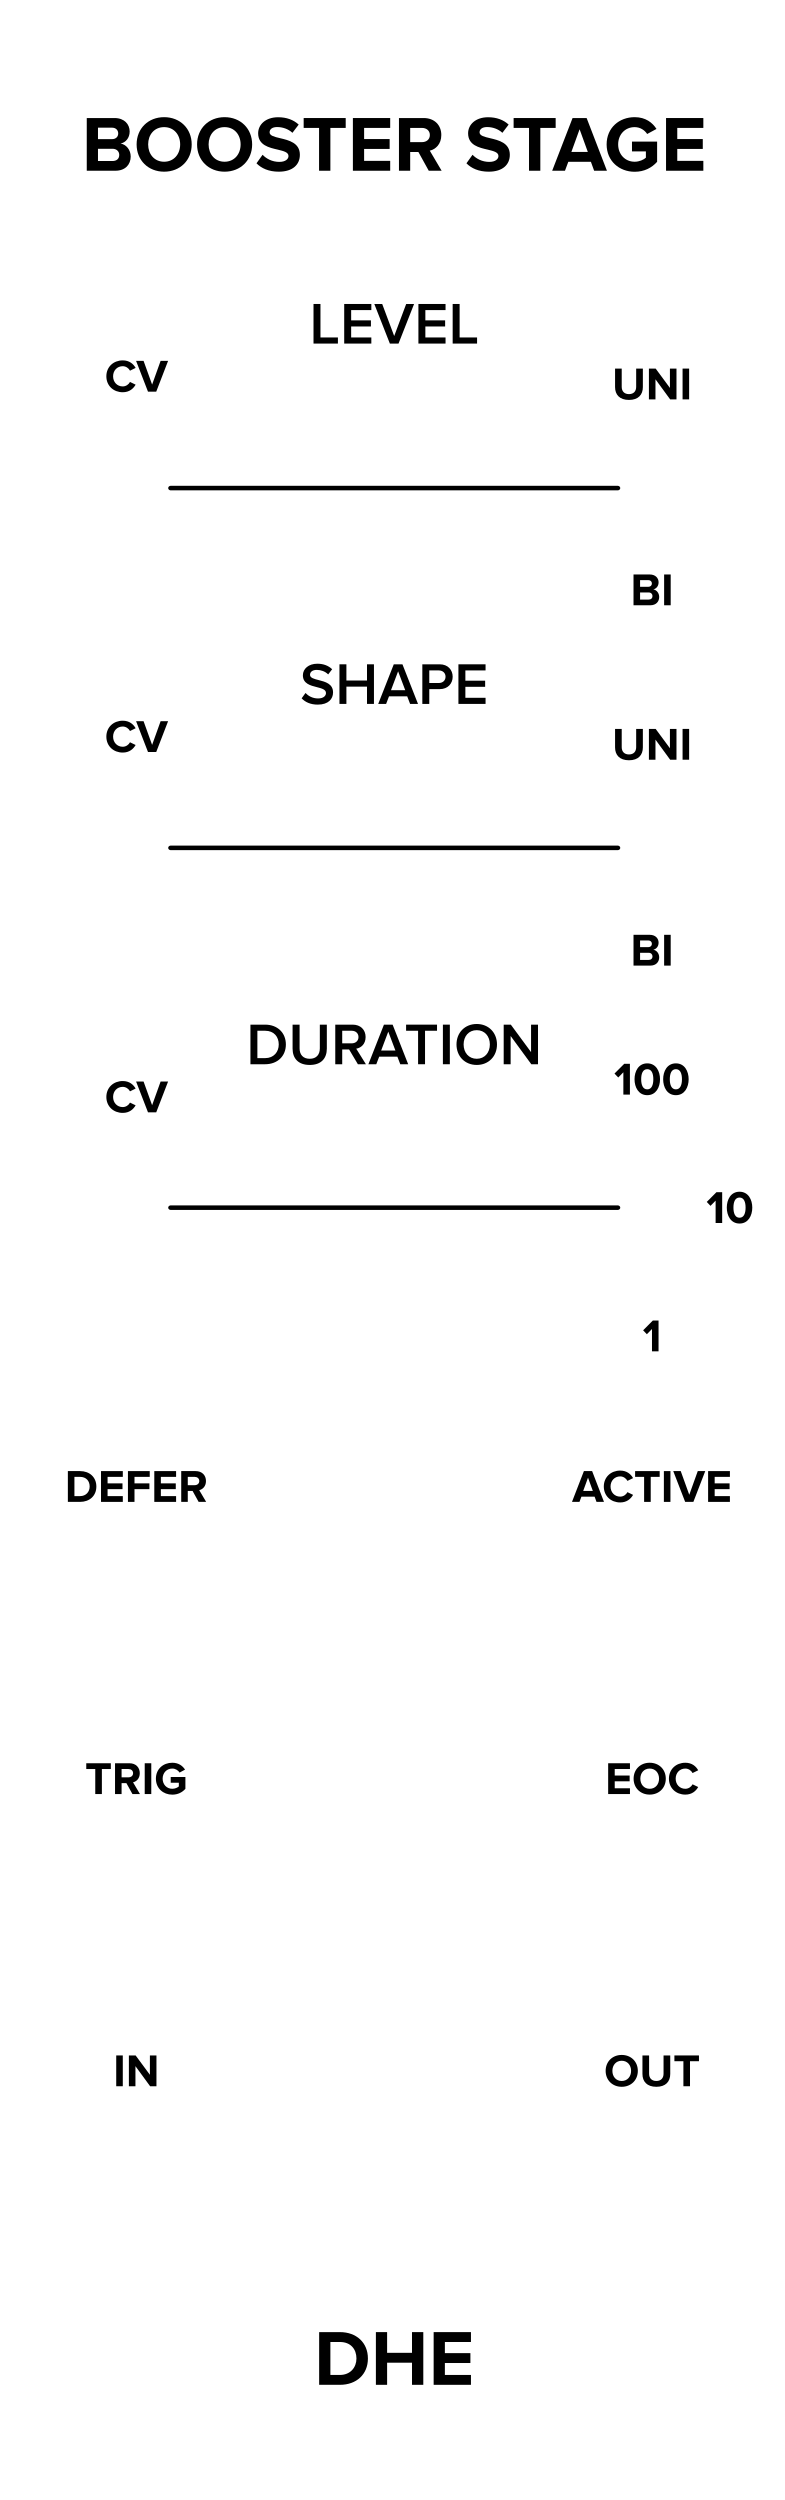
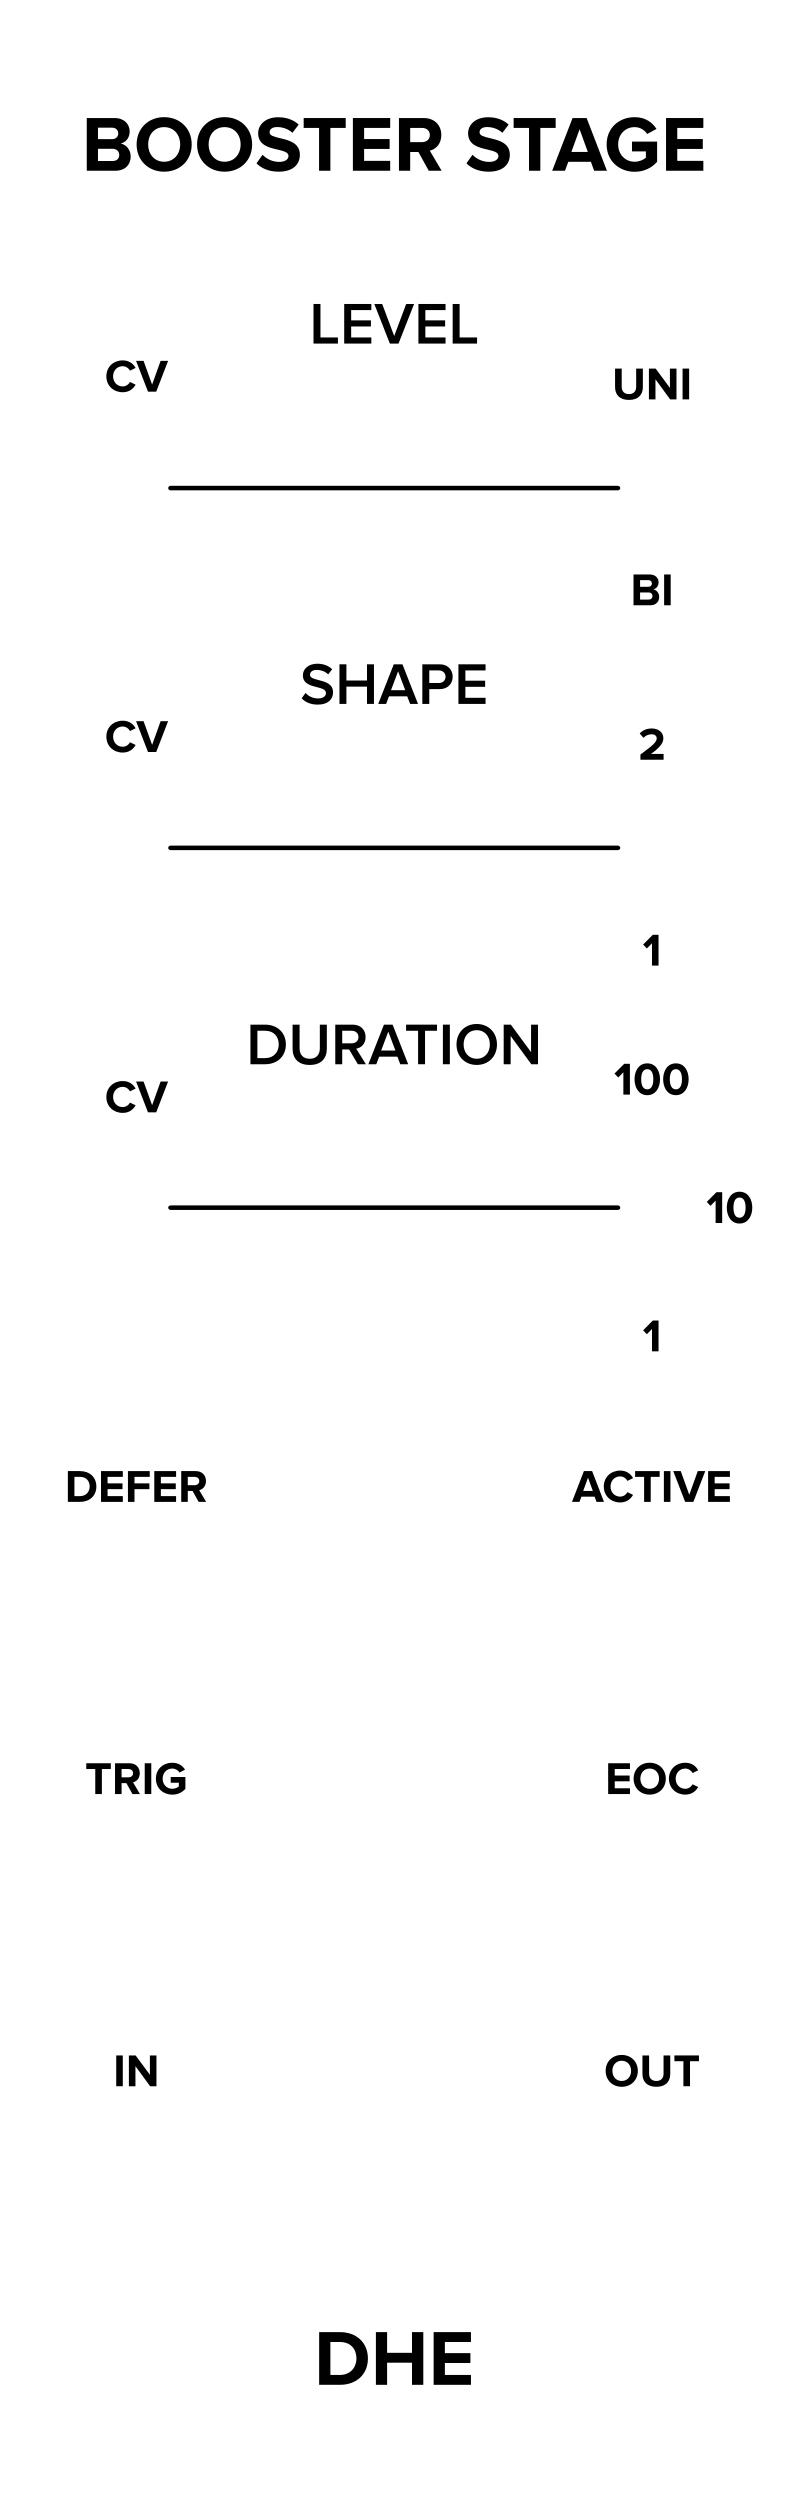
<svg xmlns="http://www.w3.org/2000/svg" width="119px" height="379px" version="1.1" xml:space="preserve" style="fill-rule:evenodd;clip-rule:evenodd;stroke-linecap:round;stroke-linejoin:round;stroke-miterlimit:8;">
  <g id="BOOSTER-STAGE" transform="matrix(0.866438,0,0,0.998498,20.7741,-741.404)">
    <g id="Background" transform="matrix(1.53281,0,0,1,-23.9764,3.61155e-05)">
      <rect x="0" y="742.52" width="90" height="380" style="fill:white;" />
    </g>
    <g id="Port-labels">
      <g transform="matrix(1.15415,0,0,1.0015,61.5874,1006.19)">
        <path id="OUT-port-label" d="M17.68,50.669C17.68,52.076 18.709,53.084 20.116,53.084C21.53,53.084 22.559,52.076 22.559,50.669C22.559,49.262 21.53,48.254 20.116,48.254C18.709,48.254 17.68,49.262 17.68,50.669ZM21.537,50.669C21.537,51.537 20.977,52.202 20.116,52.202C19.255,52.202 18.702,51.537 18.702,50.669C18.702,49.794 19.255,49.136 20.116,49.136C20.977,49.136 21.537,49.794 21.537,50.669Z" style="fill-rule:nonzero;" />
        <path d="M23.259,51.138C23.259,52.286 23.945,53.084 25.366,53.084C26.787,53.084 27.473,52.293 27.473,51.131L27.473,48.331L26.458,48.331L26.458,51.103C26.458,51.754 26.087,52.202 25.366,52.202C24.645,52.202 24.267,51.754 24.267,51.103L24.267,48.331L23.259,48.331L23.259,51.138Z" style="fill-rule:nonzero;" />
        <path d="M29.468,53L30.469,53L30.469,49.206L31.827,49.206L31.827,48.331L28.103,48.331L28.103,49.206L29.468,49.206L29.468,53Z" style="fill-rule:nonzero;" />
      </g>
      <g transform="matrix(1.15415,0,0,1.0015,-28.0023,1006.19)">
        <rect id="IN-port-label" x="21.109" y="48.331" width="0.994" height="4.669" style="fill-rule:nonzero;" />
        <path d="M26.247,53L27.206,53L27.206,48.331L26.212,48.331L26.212,51.264L24.049,48.331L23.027,48.331L23.027,53L24.021,53L24.021,49.955L26.247,53Z" style="fill-rule:nonzero;" />
      </g>
      <g transform="matrix(1.15415,0,0,1.0015,60.9549,961.827)">
        <path id="EOC-port-label" d="M18.61,53L21.914,53L21.914,52.125L19.604,52.125L19.604,51.068L21.865,51.068L21.865,50.193L19.604,50.193L19.604,49.206L21.914,49.206L21.914,48.331L18.61,48.331L18.61,53Z" style="fill-rule:nonzero;" />
        <path d="M22.467,50.669C22.467,52.076 23.496,53.084 24.903,53.084C26.317,53.084 27.346,52.076 27.346,50.669C27.346,49.262 26.317,48.254 24.903,48.254C23.496,48.254 22.467,49.262 22.467,50.669ZM26.324,50.669C26.324,51.537 25.764,52.202 24.903,52.202C24.042,52.202 23.489,51.537 23.489,50.669C23.489,49.794 24.042,49.136 24.903,49.136C25.764,49.136 26.324,49.794 26.324,50.669Z" style="fill-rule:nonzero;" />
        <path d="M30.307,53.084C31.336,53.084 31.924,52.517 32.26,51.936L31.406,51.523C31.21,51.908 30.79,52.202 30.307,52.202C29.46,52.202 28.844,51.551 28.844,50.669C28.844,49.787 29.46,49.136 30.307,49.136C30.79,49.136 31.21,49.437 31.406,49.815L32.26,49.395C31.931,48.814 31.336,48.254 30.307,48.254C28.907,48.254 27.822,49.234 27.822,50.669C27.822,52.104 28.907,53.084 30.307,53.084Z" style="fill-rule:nonzero;" />
      </g>
      <g transform="matrix(1.15415,0,0,1.0015,-32.1611,961.827)">
        <path id="TRIG-port-label" d="M21.534,53L22.535,53L22.535,49.206L23.893,49.206L23.893,48.331L20.169,48.331L20.169,49.206L21.534,49.206L21.534,53Z" style="fill-rule:nonzero;" />
        <path d="M27.169,53L28.31,53L27.26,51.222C27.764,51.103 28.282,50.662 28.282,49.836C28.282,48.968 27.687,48.331 26.714,48.331L24.53,48.331L24.53,53L25.524,53L25.524,51.341L26.252,51.341L27.169,53ZM27.267,49.836C27.267,50.228 26.966,50.466 26.567,50.466L25.524,50.466L25.524,49.206L26.567,49.206C26.966,49.206 27.267,49.444 27.267,49.836Z" style="fill-rule:nonzero;" />
        <rect x="29.031" y="48.331" width="0.994" height="4.669" style="fill-rule:nonzero;" />
        <path d="M30.725,50.669C30.725,52.139 31.845,53.091 33.21,53.091C34.057,53.091 34.722,52.741 35.198,52.209L35.198,50.417L32.972,50.417L32.972,51.285L34.204,51.285L34.204,51.845C34.015,52.02 33.623,52.202 33.21,52.202C32.363,52.202 31.747,51.551 31.747,50.669C31.747,49.787 32.363,49.136 33.21,49.136C33.707,49.136 34.106,49.416 34.316,49.745L35.142,49.297C34.792,48.744 34.183,48.254 33.21,48.254C31.845,48.254 30.725,49.192 30.725,50.669Z" style="fill-rule:nonzero;" />
      </g>
      <g transform="matrix(1.15415,0,0,1.0015,55.1943,917.469)">
        <path id="ACTIVE-port-label" d="M21.834,53L22.968,53L21.169,48.331L19.923,48.331L18.117,53L19.251,53L19.545,52.209L21.547,52.209L21.834,53ZM20.546,49.325L21.274,51.334L19.818,51.334L20.546,49.325Z" style="fill-rule:nonzero;" />
        <path d="M25.425,53.084C26.454,53.084 27.042,52.517 27.378,51.936L26.524,51.523C26.328,51.908 25.908,52.202 25.425,52.202C24.578,52.202 23.962,51.551 23.962,50.669C23.962,49.787 24.578,49.136 25.425,49.136C25.908,49.136 26.328,49.437 26.524,49.815L27.378,49.395C27.049,48.814 26.454,48.254 25.425,48.254C24.025,48.254 22.94,49.234 22.94,50.669C22.94,52.104 24.025,53.084 25.425,53.084Z" style="fill-rule:nonzero;" />
        <path d="M29.051,53L30.052,53L30.052,49.206L31.41,49.206L31.41,48.331L27.686,48.331L27.686,49.206L29.051,49.206L29.051,53Z" style="fill-rule:nonzero;" />
        <rect x="32.047" y="48.331" width="0.994" height="4.669" style="fill-rule:nonzero;" />
        <path d="M35.274,53L36.52,53L38.319,48.331L37.185,48.331L35.897,51.922L34.602,48.331L33.468,48.331L35.274,53Z" style="fill-rule:nonzero;" />
        <path d="M38.753,53L42.057,53L42.057,52.125L39.747,52.125L39.747,51.068L42.008,51.068L42.008,50.193L39.747,50.193L39.747,49.206L42.057,49.206L42.057,48.331L38.753,48.331L38.753,53Z" style="fill-rule:nonzero;" />
      </g>
      <g transform="matrix(1.15415,0,0,1.0015,-37.7961,917.469)">
        <path id="DEFER-port-label" d="M22.262,53L24.103,53C25.566,53 26.581,52.076 26.581,50.669C26.581,49.262 25.566,48.331 24.103,48.331L22.262,48.331L22.262,53ZM23.256,52.125L23.256,49.206L24.103,49.206C25.062,49.206 25.566,49.843 25.566,50.669C25.566,51.46 25.027,52.125 24.103,52.125L23.256,52.125Z" style="fill-rule:nonzero;" />
        <path d="M27.288,53L30.592,53L30.592,52.125L28.282,52.125L28.282,51.068L30.543,51.068L30.543,50.193L28.282,50.193L28.282,49.206L30.592,49.206L30.592,48.331L27.288,48.331L27.288,53Z" style="fill-rule:nonzero;" />
        <path d="M31.369,53L32.363,53L32.363,51.068L34.624,51.068L34.624,50.193L32.363,50.193L32.363,49.206L34.673,49.206L34.673,48.331L31.369,48.331L31.369,53Z" style="fill-rule:nonzero;" />
        <path d="M35.366,53L38.67,53L38.67,52.125L36.36,52.125L36.36,51.068L38.621,51.068L38.621,50.193L36.36,50.193L36.36,49.206L38.67,49.206L38.67,48.331L35.366,48.331L35.366,53Z" style="fill-rule:nonzero;" />
        <path d="M42.086,53L43.227,53L42.177,51.222C42.681,51.103 43.199,50.662 43.199,49.836C43.199,48.968 42.604,48.331 41.631,48.331L39.447,48.331L39.447,53L40.441,53L40.441,51.341L41.169,51.341L42.086,53ZM42.184,49.836C42.184,50.228 41.883,50.466 41.484,50.466L40.441,50.466L40.441,49.206L41.484,49.206C41.883,49.206 42.184,49.444 42.184,49.836Z" style="fill-rule:nonzero;" />
      </g>
    </g>
    <g id="Duration-labels">
      <g id="Duration-link" transform="matrix(1.3083,0,0,1,-33.189,850.989)">
        <path d="M29.882,74.887C47.683,74.887 71.844,74.887 89.646,74.887" style="stroke:black;stroke-width:0.69px;" />
      </g>
      <g transform="matrix(1.15415,0,0,1.0015,45.013,898.175)">
        <path id="Duration-switch-1-label" d="M39.066,49.444L40.06,49.444L40.06,44.775L39.192,44.775L37.722,46.252L38.289,46.847L39.066,46.056L39.066,49.444Z" style="fill-rule:nonzero;" />
      </g>
      <g transform="matrix(1.15415,0,0,1.0015,84.369,876.904)">
        <path id="Duration-switch-10-label" d="M14.613,51.222L15.607,51.222L15.607,46.553L14.739,46.553L13.269,48.03L13.836,48.625L14.613,47.834L14.613,51.222Z" style="fill-rule:nonzero;" />
        <path d="M16.307,48.891C16.307,50.095 16.902,51.306 18.239,51.306C19.569,51.306 20.171,50.095 20.171,48.891C20.171,47.687 19.569,46.483 18.239,46.483C16.902,46.483 16.307,47.687 16.307,48.891ZM19.156,48.891C19.156,49.752 18.904,50.424 18.239,50.424C17.567,50.424 17.315,49.752 17.315,48.891C17.315,48.03 17.567,47.365 18.239,47.365C18.904,47.365 19.156,48.03 19.156,48.891Z" style="fill-rule:nonzero;" />
      </g>
      <g transform="matrix(1.15415,0,0,1.0015,45.013,855.634)">
        <path id="Duration-switch-100-label" d="M34.726,53L35.72,53L35.72,48.331L34.852,48.331L33.382,49.808L33.949,50.403L34.726,49.612L34.726,53Z" style="fill-rule:nonzero;" />
        <path d="M36.42,50.669C36.42,51.873 37.015,53.084 38.352,53.084C39.682,53.084 40.284,51.873 40.284,50.669C40.284,49.465 39.682,48.261 38.352,48.261C37.015,48.261 36.42,49.465 36.42,50.669ZM39.269,50.669C39.269,51.53 39.017,52.202 38.352,52.202C37.68,52.202 37.428,51.53 37.428,50.669C37.428,49.808 37.68,49.143 38.352,49.143C39.017,49.143 39.269,49.808 39.269,50.669Z" style="fill-rule:nonzero;" />
        <path d="M40.76,50.669C40.76,51.873 41.355,53.084 42.692,53.084C44.022,53.084 44.624,51.873 44.624,50.669C44.624,49.465 44.022,48.261 42.692,48.261C41.355,48.261 40.76,49.465 40.76,50.669ZM43.609,50.669C43.609,51.53 43.357,52.202 42.692,52.202C42.02,52.202 41.768,51.53 41.768,50.669C41.768,49.808 42.02,49.143 42.692,49.143C43.357,49.143 43.609,49.808 43.609,50.669Z" style="fill-rule:nonzero;" />
      </g>
      <g transform="matrix(1.15415,0,0,1.0015,-0.107876,851.021)">
        <path id="DURATION-knob-label" d="M17.285,53L19.517,53C21.389,53 22.658,51.767 22.658,50.003C22.658,48.239 21.389,46.997 19.517,46.997L17.285,46.997L17.285,53ZM18.338,52.073L18.338,47.924L19.517,47.924C20.858,47.924 21.578,48.842 21.578,50.003C21.578,51.137 20.822,52.073 19.517,52.073L18.338,52.073Z" style="fill-rule:nonzero;" />
        <path d="M23.675,50.633C23.675,52.109 24.53,53.108 26.276,53.108C28.013,53.108 28.868,52.118 28.868,50.624L28.868,46.997L27.806,46.997L27.806,50.597C27.806,51.551 27.275,52.172 26.276,52.172C25.268,52.172 24.737,51.551 24.737,50.597L24.737,46.997L23.675,46.997L23.675,50.633Z" style="fill-rule:nonzero;" />
        <path d="M33.575,53L34.79,53L33.323,50.642C34.043,50.525 34.745,49.949 34.745,48.878C34.745,47.771 33.971,46.997 32.783,46.997L30.146,46.997L30.146,53L31.199,53L31.199,50.759L32.243,50.759L33.575,53ZM33.665,48.878C33.665,49.454 33.233,49.832 32.639,49.832L31.199,49.832L31.199,47.924L32.639,47.924C33.233,47.924 33.665,48.302 33.665,48.878Z" style="fill-rule:nonzero;" />
        <path d="M40.001,53L41.198,53L38.84,46.997L37.526,46.997L35.168,53L36.365,53L36.806,51.848L39.56,51.848L40.001,53ZM38.183,48.059L39.263,50.921L37.103,50.921L38.183,48.059Z" style="fill-rule:nonzero;" />
        <path d="M42.701,53L43.754,53L43.754,47.924L45.572,47.924L45.572,46.997L40.883,46.997L40.883,47.924L42.701,47.924L42.701,53Z" style="fill-rule:nonzero;" />
        <rect x="46.463" y="46.997" width="1.053" height="6.003" style="fill-rule:nonzero;" />
        <path d="M48.524,50.003C48.524,51.794 49.793,53.108 51.593,53.108C53.393,53.108 54.662,51.794 54.662,50.003C54.662,48.212 53.393,46.898 51.593,46.898C49.793,46.898 48.524,48.212 48.524,50.003ZM53.582,50.003C53.582,51.236 52.799,52.172 51.593,52.172C50.378,52.172 49.604,51.236 49.604,50.003C49.604,48.761 50.378,47.834 51.593,47.834C52.799,47.834 53.582,48.761 53.582,50.003Z" style="fill-rule:nonzero;" />
        <path d="M59.864,53L60.881,53L60.881,46.997L59.828,46.997L59.828,51.164L56.759,46.997L55.679,46.997L55.679,53L56.732,53L56.732,48.716L59.864,53Z" style="fill-rule:nonzero;" />
      </g>
      <g transform="matrix(1.15415,0,0,1.0015,-45.2288,858.325)">
        <path id="Duration-CV-label" d="M37.022,53.084C38.051,53.084 38.639,52.517 38.975,51.936L38.121,51.523C37.925,51.908 37.505,52.202 37.022,52.202C36.175,52.202 35.559,51.551 35.559,50.669C35.559,49.787 36.175,49.136 37.022,49.136C37.505,49.136 37.925,49.437 38.121,49.815L38.975,49.395C38.646,48.814 38.051,48.254 37.022,48.254C35.622,48.254 34.537,49.234 34.537,50.669C34.537,52.104 35.622,53.084 37.022,53.084Z" style="fill-rule:nonzero;" />
        <path d="M40.851,53L42.097,53L43.896,48.331L42.762,48.331L41.474,51.922L40.179,48.331L39.045,48.331L40.851,53Z" style="fill-rule:nonzero;" />
      </g>
    </g>
    <g id="Shape-labels">
      <g id="Shape-link" transform="matrix(1.3083,0,0,1,-33.189,796.363)">
        <path d="M29.882,74.887C47.683,74.887 71.844,74.887 89.646,74.887" style="stroke:black;stroke-width:0.69px;" />
      </g>
      <g transform="matrix(1.15415,0,0,1.0015,45.013,839.608)">
-         <path id="Shape-switch-BI-label" d="M36.266,49.444L38.8,49.444C39.689,49.444 40.158,48.884 40.158,48.184C40.158,47.596 39.759,47.113 39.262,47.036C39.703,46.945 40.067,46.553 40.067,45.965C40.067,45.342 39.612,44.775 38.723,44.775L36.266,44.775L36.266,49.444ZM37.26,46.644L37.26,45.629L38.506,45.629C38.842,45.629 39.052,45.846 39.052,46.14C39.052,46.434 38.842,46.644 38.506,46.644L37.26,46.644ZM37.26,48.583L37.26,47.498L38.541,47.498C38.933,47.498 39.143,47.75 39.143,48.044C39.143,48.38 38.919,48.583 38.541,48.583L37.26,48.583Z" style="fill-rule:nonzero;" />
-         <rect x="40.907" y="44.775" width="0.994" height="4.669" style="fill-rule:nonzero;" />
+         <path id="Shape-switch-1-label" d="M39.066,49.444L40.06,49.444L40.06,44.775L39.192,44.775L37.722,46.252L38.289,46.847L39.066,46.056L39.066,49.444Z" style="fill-rule:nonzero;" />
      </g>
      <g transform="matrix(1.15415,0,0,1.0015,45.013,804.785)">
-         <path id="Shape-switch-UNI-label" d="M33.469,51.138C33.469,52.286 34.155,53.084 35.576,53.084C36.997,53.084 37.683,52.293 37.683,51.131L37.683,48.331L36.668,48.331L36.668,51.103C36.668,51.754 36.297,52.202 35.576,52.202C34.855,52.202 34.477,51.754 34.477,51.103L34.477,48.331L33.469,48.331L33.469,51.138Z" style="fill-rule:nonzero;" />
-         <path d="M41.82,53L42.779,53L42.779,48.331L41.785,48.331L41.785,51.264L39.622,48.331L38.6,48.331L38.6,53L39.594,53L39.594,49.955L41.82,53Z" style="fill-rule:nonzero;" />
-         <rect x="43.703" y="48.331" width="0.994" height="4.669" style="fill-rule:nonzero;" />
+         <path id="Shape-switch-2-label" d="M37.312,53L40.826,53L40.826,52.125L38.922,52.125C40.133,51.243 40.791,50.55 40.791,49.752C40.791,48.821 40,48.261 39.006,48.261C38.355,48.261 37.662,48.499 37.207,49.024L37.774,49.682C38.089,49.353 38.495,49.143 39.027,49.143C39.412,49.143 39.783,49.346 39.783,49.752C39.783,50.326 39.223,50.809 37.312,52.216L37.312,53Z" style="fill-rule:nonzero;" />
      </g>
      <g transform="matrix(1.15415,0,0,1.0015,-0.107876,796.313)">
        <path id="SHAPE-knob-label" d="M25.048,52.154C25.579,52.721 26.38,53.108 27.487,53.108C29.107,53.108 29.809,52.253 29.809,51.254C29.809,49.949 28.63,49.643 27.64,49.391C26.929,49.211 26.317,49.058 26.317,48.59C26.317,48.14 26.713,47.843 27.334,47.843C27.964,47.843 28.603,48.059 29.071,48.527L29.674,47.744C29.116,47.204 28.36,46.907 27.424,46.907C26.11,46.907 25.237,47.672 25.237,48.662C25.237,49.931 26.389,50.219 27.37,50.462C28.099,50.651 28.738,50.813 28.738,51.353C28.738,51.749 28.396,52.172 27.532,52.172C26.695,52.172 26.047,51.785 25.633,51.344L25.048,52.154Z" style="fill-rule:nonzero;" />
        <path d="M34.957,53L36.01,53L36.01,46.997L34.957,46.997L34.957,49.454L31.834,49.454L31.834,46.997L30.781,46.997L30.781,53L31.834,53L31.834,50.381L34.957,50.381L34.957,53Z" style="fill-rule:nonzero;" />
        <path d="M41.491,53L42.688,53L40.33,46.997L39.016,46.997L36.658,53L37.855,53L38.296,51.848L41.05,51.848L41.491,53ZM39.673,48.059L40.753,50.921L38.593,50.921L39.673,48.059Z" style="fill-rule:nonzero;" />
        <path d="M43.345,53L44.398,53L44.398,50.759L45.982,50.759C47.233,50.759 47.944,49.895 47.944,48.878C47.944,47.861 47.242,46.997 45.982,46.997L43.345,46.997L43.345,53ZM46.864,48.878C46.864,49.454 46.432,49.832 45.838,49.832L44.398,49.832L44.398,47.924L45.838,47.924C46.432,47.924 46.864,48.302 46.864,48.878Z" style="fill-rule:nonzero;" />
        <path d="M48.817,53L52.93,53L52.93,52.073L49.87,52.073L49.87,50.408L52.867,50.408L52.867,49.481L49.87,49.481L49.87,47.924L52.93,47.924L52.93,46.997L48.817,46.997L48.817,53Z" style="fill-rule:nonzero;" />
      </g>
      <g transform="matrix(1.15415,0,0,1.0015,-45.2288,803.617)">
        <path id="Shape-CV-label" d="M37.022,53.084C38.051,53.084 38.639,52.517 38.975,51.936L38.121,51.523C37.925,51.908 37.505,52.202 37.022,52.202C36.175,52.202 35.559,51.551 35.559,50.669C35.559,49.787 36.175,49.136 37.022,49.136C37.505,49.136 37.925,49.437 38.121,49.815L38.975,49.395C38.646,48.814 38.051,48.254 37.022,48.254C35.622,48.254 34.537,49.234 34.537,50.669C34.537,52.104 35.622,53.084 37.022,53.084Z" style="fill-rule:nonzero;" />
        <path d="M40.851,53L42.097,53L43.896,48.331L42.762,48.331L41.474,51.922L40.179,48.331L39.045,48.331L40.851,53Z" style="fill-rule:nonzero;" />
      </g>
    </g>
    <g id="Level-labels" transform="matrix(1,0,0,1,-59.7638,0)">
      <g id="level-link" transform="matrix(1.3083,0,0,1,26.5748,741.737)">
        <path d="M29.882,74.887C47.683,74.887 71.844,74.887 89.646,74.887" style="stroke:black;stroke-width:0.69px;" />
      </g>
      <g transform="matrix(1.15415,0,0,1.0015,104.777,784.899)">
        <path id="Level-switch-BI-label" d="M36.266,49.444L38.8,49.444C39.689,49.444 40.158,48.884 40.158,48.184C40.158,47.596 39.759,47.113 39.262,47.036C39.703,46.945 40.067,46.553 40.067,45.965C40.067,45.342 39.612,44.775 38.723,44.775L36.266,44.775L36.266,49.444ZM37.26,46.644L37.26,45.629L38.506,45.629C38.842,45.629 39.052,45.846 39.052,46.14C39.052,46.434 38.842,46.644 38.506,46.644L37.26,46.644ZM37.26,48.583L37.26,47.498L38.541,47.498C38.933,47.498 39.143,47.75 39.143,48.044C39.143,48.38 38.919,48.583 38.541,48.583L37.26,48.583Z" style="fill-rule:nonzero;" />
        <rect x="40.907" y="44.775" width="0.994" height="4.669" style="fill-rule:nonzero;" />
      </g>
      <g transform="matrix(1.15415,0,0,1.0015,104.777,750.077)">
        <path id="Level-switch-UNI-label" d="M33.469,51.138C33.469,52.286 34.155,53.084 35.576,53.084C36.997,53.084 37.683,52.293 37.683,51.131L37.683,48.331L36.668,48.331L36.668,51.103C36.668,51.754 36.297,52.202 35.576,52.202C34.855,52.202 34.477,51.754 34.477,51.103L34.477,48.331L33.469,48.331L33.469,51.138Z" style="fill-rule:nonzero;" />
        <path d="M41.82,53L42.779,53L42.779,48.331L41.785,48.331L41.785,51.264L39.622,48.331L38.6,48.331L38.6,53L39.594,53L39.594,49.955L41.82,53Z" style="fill-rule:nonzero;" />
        <rect x="43.703" y="48.331" width="0.994" height="4.669" style="fill-rule:nonzero;" />
      </g>
      <g transform="matrix(1.15415,0,0,1.0015,14.535,748.909)">
        <path id="Level-CV-label" d="M37.022,53.084C38.051,53.084 38.639,52.517 38.975,51.936L38.121,51.523C37.925,51.908 37.505,52.202 37.022,52.202C36.175,52.202 35.559,51.551 35.559,50.669C35.559,49.787 36.175,49.136 37.022,49.136C37.505,49.136 37.925,49.437 38.121,49.815L38.975,49.395C38.646,48.814 38.051,48.254 37.022,48.254C35.622,48.254 34.537,49.234 34.537,50.669C34.537,52.104 35.622,53.084 37.022,53.084Z" style="fill-rule:nonzero;" />
        <path d="M40.851,53L42.097,53L43.896,48.331L42.762,48.331L41.474,51.922L40.179,48.331L39.045,48.331L40.851,53Z" style="fill-rule:nonzero;" />
      </g>
      <g transform="matrix(1.15415,0,0,1.0015,59.6559,741.604)">
        <path id="LEVEL-knob-label" d="M26.848,53L30.547,53L30.547,52.073L27.901,52.073L27.901,46.997L26.848,46.997L26.848,53Z" style="fill-rule:nonzero;" />
        <path d="M31.501,53L35.614,53L35.614,52.073L32.554,52.073L32.554,50.408L35.551,50.408L35.551,49.481L32.554,49.481L32.554,47.924L35.614,47.924L35.614,46.997L31.501,46.997L31.501,53Z" style="fill-rule:nonzero;" />
        <path d="M38.422,53L39.736,53L42.094,46.997L40.897,46.997L39.079,51.857L37.261,46.997L36.064,46.997L38.422,53Z" style="fill-rule:nonzero;" />
        <path d="M42.751,53L46.864,53L46.864,52.073L43.804,52.073L43.804,50.408L46.801,50.408L46.801,49.481L43.804,49.481L43.804,47.924L46.864,47.924L46.864,46.997L42.751,46.997L42.751,53Z" style="fill-rule:nonzero;" />
        <path d="M47.944,53L51.643,53L51.643,52.073L48.997,52.073L48.997,46.997L47.944,46.997L47.944,53Z" style="fill-rule:nonzero;" />
      </g>
    </g>
    <g id="TITLES">
      <g transform="matrix(1.15415,0,0,1.0015,6.16647,1059.43)">
        <path id="AUTHOR-NAME" d="M22.267,45.104L25.417,45.104C27.921,45.104 29.658,43.523 29.658,41.115C29.658,38.708 27.921,37.114 25.417,37.114L22.267,37.114L22.267,45.104ZM23.968,43.607L23.968,38.612L25.417,38.612C27.058,38.612 27.921,39.702 27.921,41.115C27.921,42.469 26.998,43.607 25.417,43.607L23.968,43.607Z" style="fill-rule:nonzero;" />
        <path d="M36.342,45.104L38.055,45.104L38.055,37.114L36.342,37.114L36.342,40.253L32.569,40.253L32.569,37.114L30.868,37.114L30.868,45.104L32.569,45.104L32.569,41.75L36.342,41.75L36.342,45.104Z" style="fill-rule:nonzero;" />
        <path d="M39.624,45.104L45.279,45.104L45.279,43.607L41.326,43.607L41.326,41.798L45.195,41.798L45.195,40.301L41.326,40.301L41.326,38.612L45.279,38.612L45.279,37.114L39.624,37.114L39.624,45.104Z" style="fill-rule:nonzero;" />
      </g>
      <g transform="matrix(1.15415,0,0,1.0015,-33.8314,728.231)">
        <path id="PLUGIN-NAME" d="M21.692,40.151L26.028,40.151C27.549,40.151 28.352,39.193 28.352,37.995C28.352,36.989 27.669,36.162 26.819,36.03C27.573,35.875 28.196,35.204 28.196,34.198C28.196,33.132 27.418,32.161 25.896,32.161L21.692,32.161L21.692,40.151ZM23.393,35.36L23.393,33.623L25.525,33.623C26.1,33.623 26.459,33.994 26.459,34.497C26.459,35 26.1,35.36 25.525,35.36L23.393,35.36ZM23.393,38.678L23.393,36.821L25.585,36.821C26.256,36.821 26.615,37.252 26.615,37.755C26.615,38.33 26.232,38.678 25.585,38.678L23.393,38.678Z" style="fill-rule:nonzero;" />
        <path d="M29.25,36.162C29.25,38.57 31.011,40.295 33.419,40.295C35.839,40.295 37.6,38.57 37.6,36.162C37.6,33.754 35.839,32.029 33.419,32.029C31.011,32.029 29.25,33.754 29.25,36.162ZM35.851,36.162C35.851,37.648 34.893,38.786 33.419,38.786C31.946,38.786 30.999,37.648 30.999,36.162C30.999,34.665 31.946,33.539 33.419,33.539C34.893,33.539 35.851,34.665 35.851,36.162Z" style="fill-rule:nonzero;" />
        <path d="M38.415,36.162C38.415,38.57 40.175,40.295 42.583,40.295C45.003,40.295 46.764,38.57 46.764,36.162C46.764,33.754 45.003,32.029 42.583,32.029C40.175,32.029 38.415,33.754 38.415,36.162ZM45.015,36.162C45.015,37.648 44.057,38.786 42.583,38.786C41.11,38.786 40.164,37.648 40.164,36.162C40.164,34.665 41.11,33.539 42.583,33.539C44.057,33.539 45.015,34.665 45.015,36.162Z" style="fill-rule:nonzero;" />
        <path d="M47.423,39.025C48.166,39.78 49.268,40.295 50.801,40.295C52.957,40.295 53.999,39.193 53.999,37.732C53.999,35.923 52.322,35.527 51.005,35.216C50.142,35.012 49.411,34.845 49.411,34.329C49.411,33.85 49.819,33.527 50.549,33.527C51.364,33.527 52.227,33.802 52.873,34.401L53.82,33.155C53.029,32.425 51.975,32.041 50.705,32.041C48.824,32.041 47.674,33.144 47.674,34.473C47.674,36.294 49.352,36.653 50.657,36.953C51.532,37.169 52.274,37.336 52.274,37.923C52.274,38.378 51.819,38.81 50.885,38.81C49.783,38.81 48.908,38.319 48.345,37.732L47.423,39.025Z" style="fill-rule:nonzero;" />
        <path d="M56.91,40.151L58.623,40.151L58.623,33.659L60.947,33.659L60.947,32.161L54.574,32.161L54.574,33.659L56.91,33.659L56.91,40.151Z" style="fill-rule:nonzero;" />
        <path d="M62.037,40.151L67.692,40.151L67.692,38.654L63.739,38.654L63.739,36.845L67.608,36.845L67.608,35.348L63.739,35.348L63.739,33.659L67.692,33.659L67.692,32.161L62.037,32.161L62.037,40.151Z" style="fill-rule:nonzero;" />
        <path d="M73.537,40.151L75.49,40.151L73.693,37.109C74.556,36.905 75.442,36.15 75.442,34.737C75.442,33.251 74.424,32.161 72.759,32.161L69.021,32.161L69.021,40.151L70.722,40.151L70.722,37.312L71.968,37.312L73.537,40.151ZM73.705,34.737C73.705,35.408 73.19,35.815 72.507,35.815L70.722,35.815L70.722,33.659L72.507,33.659C73.19,33.659 73.705,34.066 73.705,34.737Z" style="fill-rule:nonzero;" />
        <path d="M79.252,39.025C79.994,39.78 81.096,40.295 82.63,40.295C84.786,40.295 85.828,39.193 85.828,37.732C85.828,35.923 84.151,35.527 82.833,35.216C81.971,35.012 81.24,34.845 81.24,34.329C81.24,33.85 81.647,33.527 82.378,33.527C83.193,33.527 84.055,33.802 84.702,34.401L85.648,33.155C84.858,32.425 83.804,32.041 82.534,32.041C80.653,32.041 79.503,33.144 79.503,34.473C79.503,36.294 81.18,36.653 82.486,36.953C83.36,37.169 84.103,37.336 84.103,37.923C84.103,38.378 83.648,38.81 82.714,38.81C81.611,38.81 80.737,38.319 80.174,37.732L79.252,39.025Z" style="fill-rule:nonzero;" />
        <path d="M88.739,40.151L90.452,40.151L90.452,33.659L92.776,33.659L92.776,32.161L86.403,32.161L86.403,33.659L88.739,33.659L88.739,40.151Z" style="fill-rule:nonzero;" />
        <path d="M98.61,40.151L100.55,40.151L97.472,32.161L95.34,32.161L92.249,40.151L94.19,40.151L94.693,38.798L98.119,38.798L98.61,40.151ZM96.406,33.862L97.652,37.3L95.16,37.3L96.406,33.862Z" style="fill-rule:nonzero;" />
        <path d="M100.503,36.162C100.503,38.678 102.419,40.307 104.755,40.307C106.205,40.307 107.343,39.708 108.157,38.798L108.157,35.731L104.348,35.731L104.348,37.216L106.456,37.216L106.456,38.175C106.133,38.474 105.462,38.786 104.755,38.786C103.306,38.786 102.252,37.672 102.252,36.162C102.252,34.653 103.306,33.539 104.755,33.539C105.606,33.539 106.289,34.018 106.648,34.581L108.061,33.814C107.462,32.868 106.42,32.029 104.755,32.029C102.419,32.029 100.503,33.635 100.503,36.162Z" style="fill-rule:nonzero;" />
        <path d="M109.511,40.151L115.165,40.151L115.165,38.654L111.212,38.654L111.212,36.845L115.081,36.845L115.081,35.348L111.212,35.348L111.212,33.659L115.165,33.659L115.165,32.161L109.511,32.161L109.511,40.151Z" style="fill-rule:nonzero;" />
      </g>
    </g>
  </g>
</svg>
